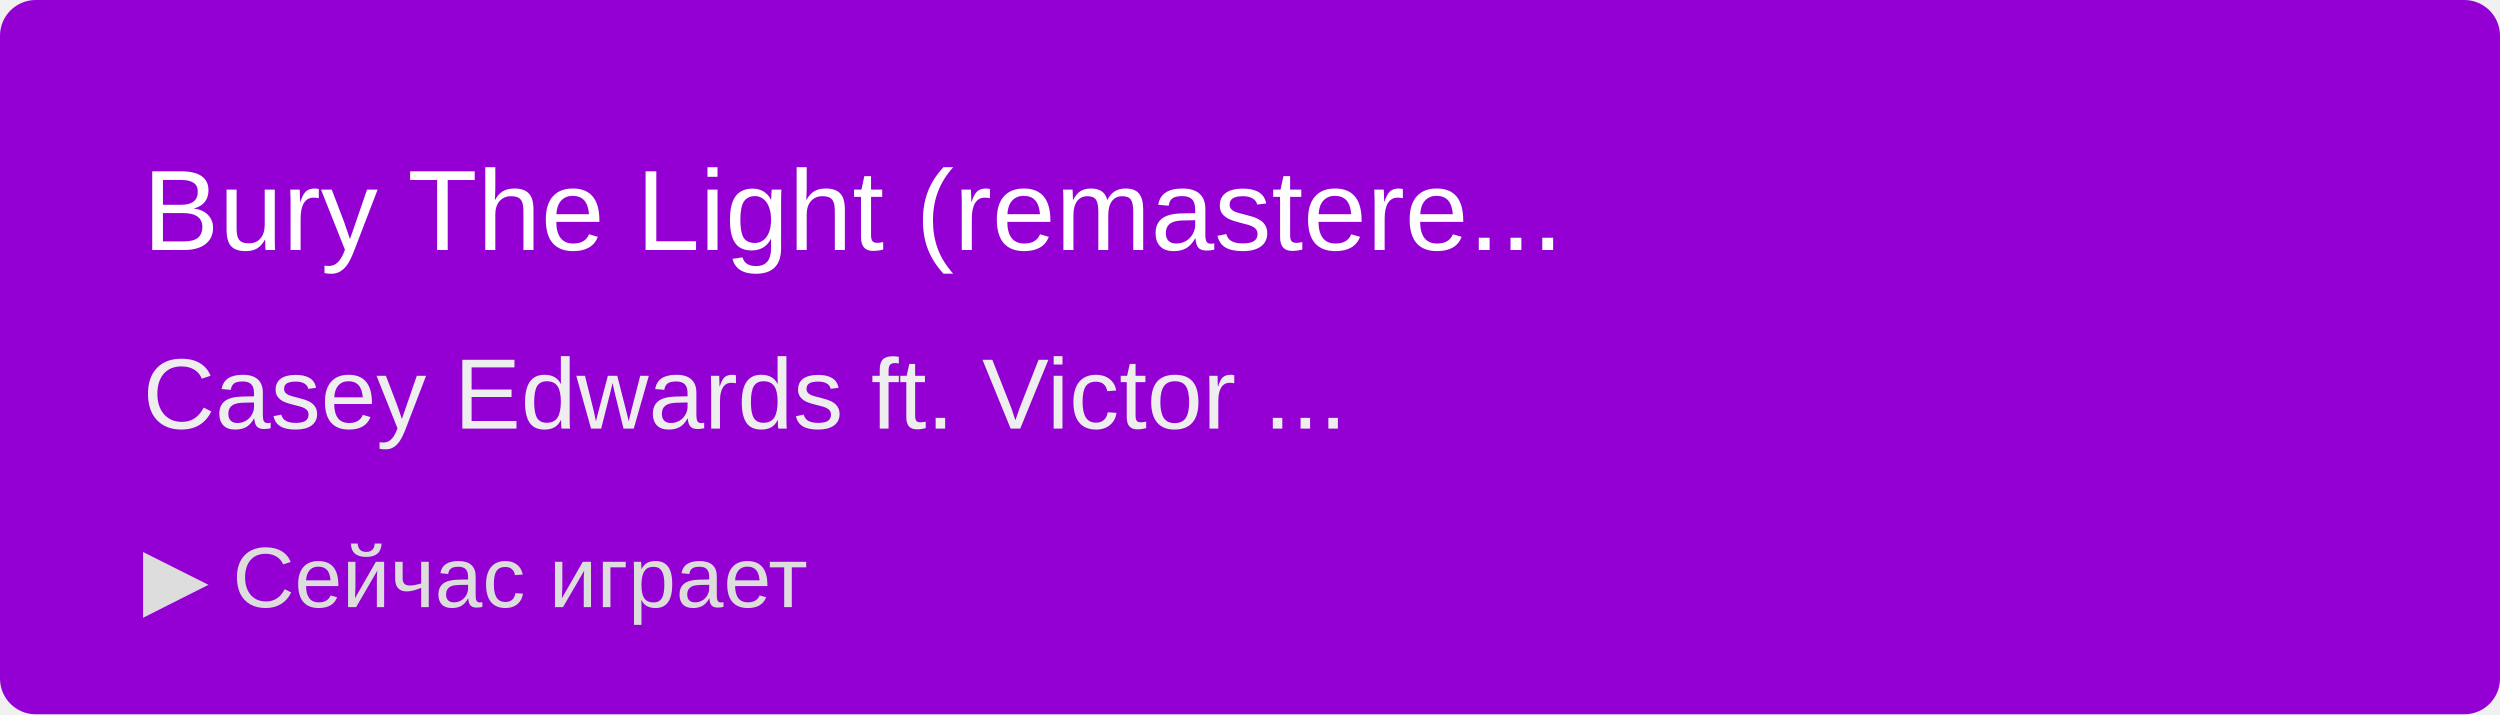
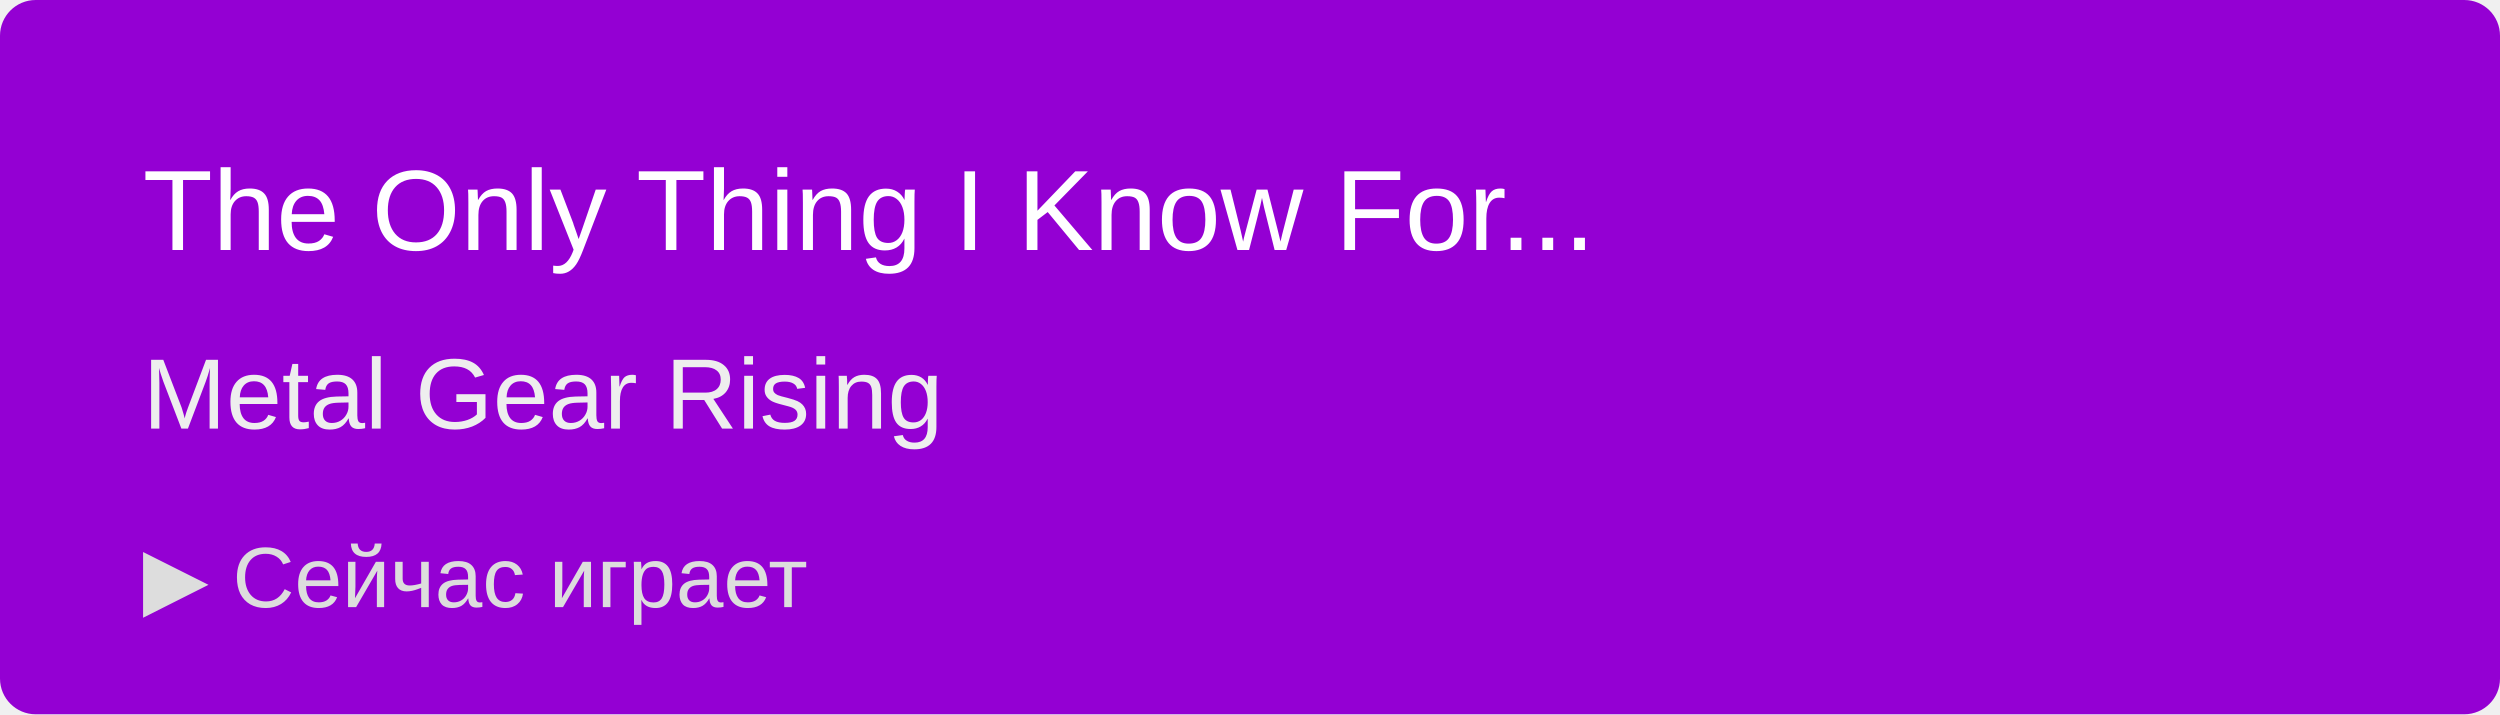
<svg xmlns="http://www.w3.org/2000/svg" width="350" height="100">
  <rect width="100%" height="100%" fill="#9400D3" rx="5" />
  <text x="20" y="35" font-family="Arial" font-size="16" fill="white">
-         Bury The Light (remastere...
+         The Only Thing I Know For...
    </text>
  <text x="20" y="60" font-family="Arial" font-size="14" fill="#EEE">
-         Casey Edwards ft. Victor ...
+         Metal Gear Rising
    </text>
  <text x="20" y="85" font-family="Arial" font-size="12" fill="#DDD">
        ▶ Сейчас играет
    </text>
</svg>
